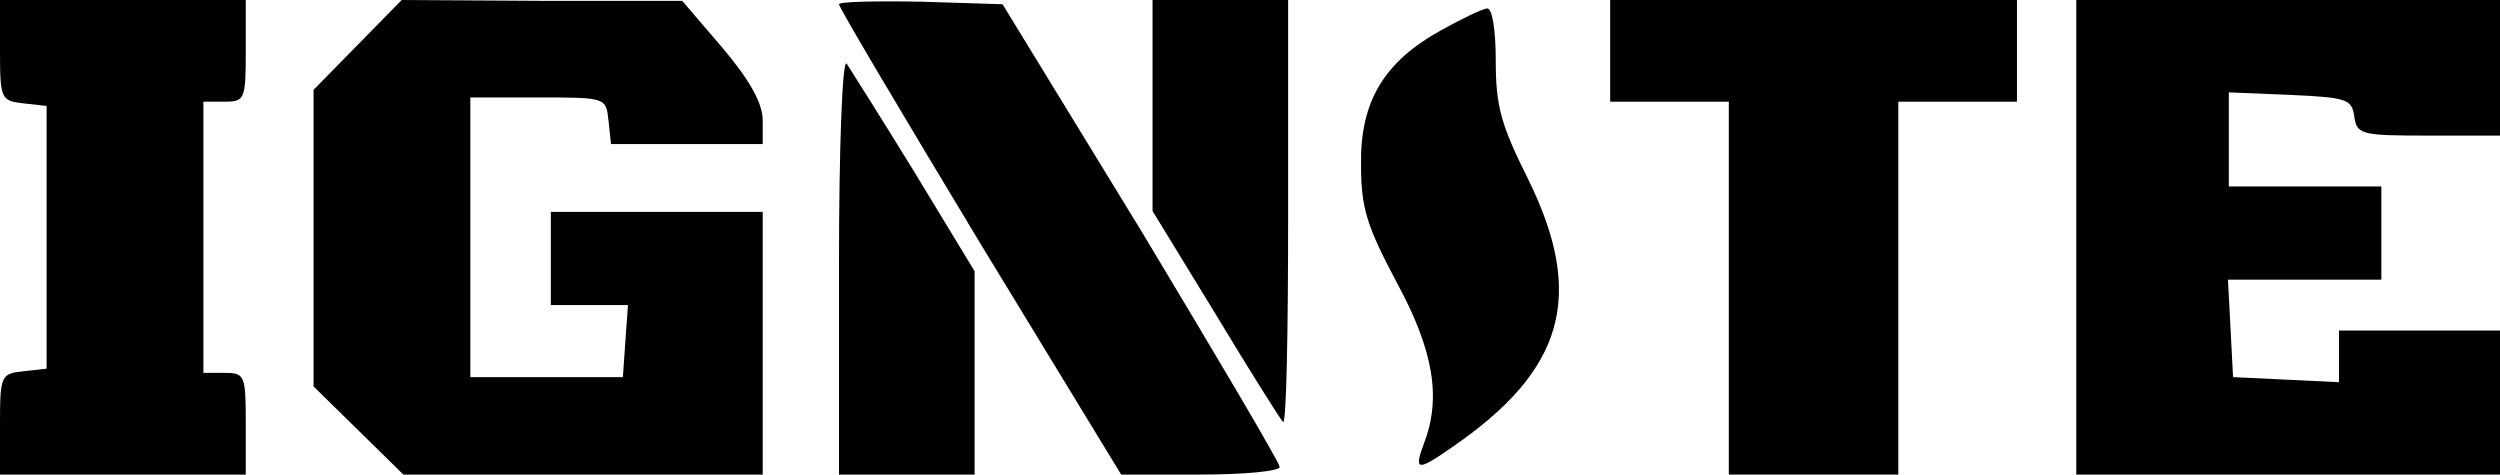
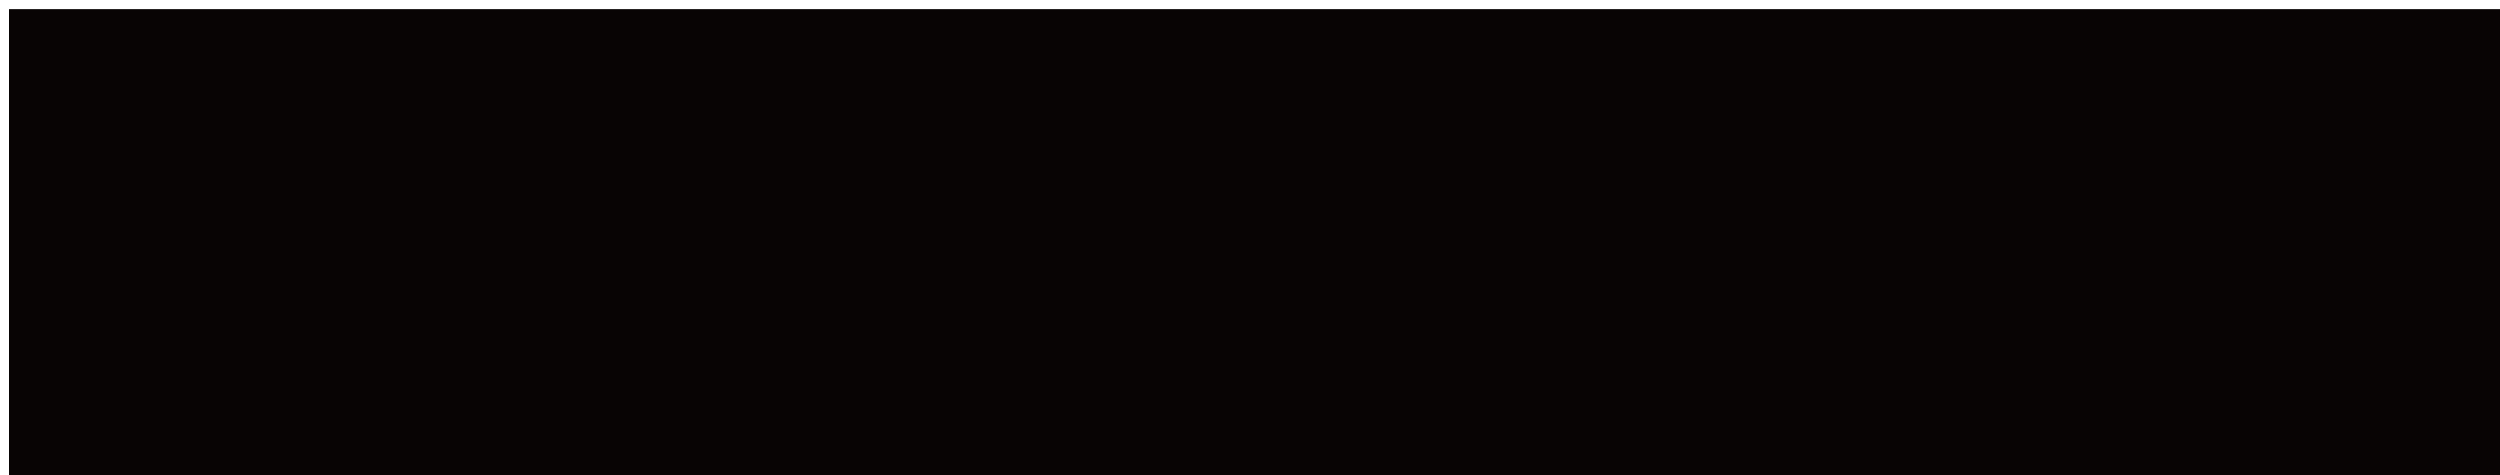
- <svg xmlns="http://www.w3.org/2000/svg" version="1.0" width="295pt" height="56pt" viewBox="0 0 295 56" preserveAspectRatio="xMidYMid meet">
-   <g transform="translate(0,56) scale(0.1,-0.1)" fill="#000000" stroke="none">
-     <path d="M0 501 c0 -58 1 -60 28 -63 l27 -3 0 -155 0 -155 -27 -3 c-27 -3 -28 -5 -28 -63 l0 -59 145 0 145 0 0 60 c0 57 -1 60 -25 60 l-25 0 0 160 0 160 25 0 c24 0 25 3 25 60 l0 60 -145 0 -145 0 0 -59z" />
-     <path d="M422 507 l-52 -53 0 -175 0 -175 53 -52 53 -52 212 0 212 0 0 155 0 155 -125 0 -125 0 0 -55 0 -55 46 0 45 0 -3 -42 -3 -43 -90 0 -90 0 0 165 0 165 80 0 c80 0 80 0 83 -27 l3 -28 90 0 89 0 0 28 c0 20 -15 47 -47 85 l-48 56 -165 0 -166 1 -52 -53z" />
-     <path d="M990 555 c0 -4 75 -130 166 -281 l167 -274 93 0 c52 0 94 4 94 9 0 5 -74 130 -163 278 l-164 268 -96 3 c-54 1 -97 0 -97 -3z" />
-     <path d="M1360 436 l0 -125 74 -121 c41 -68 77 -125 80 -128 4 -3 6 108 6 246 l0 252 -80 0 -80 0 0 -124z" />
-     <path d="M1900 500 l0 -60 70 0 70 0 0 -220 0 -220 100 0 100 0 0 220 0 220 70 0 70 0 0 60 0 60 -240 0 -240 0 0 -60z" />
-     <path d="M2450 280 l0 -280 250 0 250 0 0 85 0 85 -95 0 -95 0 0 -30 0 -31 -62 3 -63 3 -3 58 -3 57 91 0 90 0 0 55 0 55 -90 0 -90 0 0 55 0 56 73 -3 c66 -3 72 -5 75 -25 3 -22 8 -23 88 -23 l84 0 0 80 0 80 -250 0 -250 0 0 -280z" />
-     <path d="M1700 524 c-67 -37 -95 -84 -94 -158 0 -52 7 -73 42 -139 44 -81 53 -137 32 -191 -12 -32 -7 -32 33 -4 133 91 158 179 90 317 -32 64 -38 86 -38 139 0 36 -4 62 -10 62 -5 0 -30 -12 -55 -26z" />
-     <path d="M990 247 l0 -247 80 0 80 0 0 120 0 120 -71 117 c-40 65 -76 122 -80 128 -5 5 -9 -98 -9 -238z" />
-   </g>
+ <svg xmlns="http://www.w3.org/2000/svg" version="1.1" id="Layer_1" x="0px" y="0px" width="100%" viewBox="0 0 295 56" enable-background="new 0 0 295 56" xml:space="preserve">
+   <path fill="#080404" opacity="1" stroke="none" d=" M296,55.593   C294.48,56.375 292.961,56.96 291.441,56.961   C194.668,57.004 97.896,57 1.062,57   C1.062,38.386 1.062,19.772 1.062,1.079   C99.219,1.079 197.438,1.079 296,1.079   C296,19.039 296,37.081 296,55.593  z" />
</svg>
